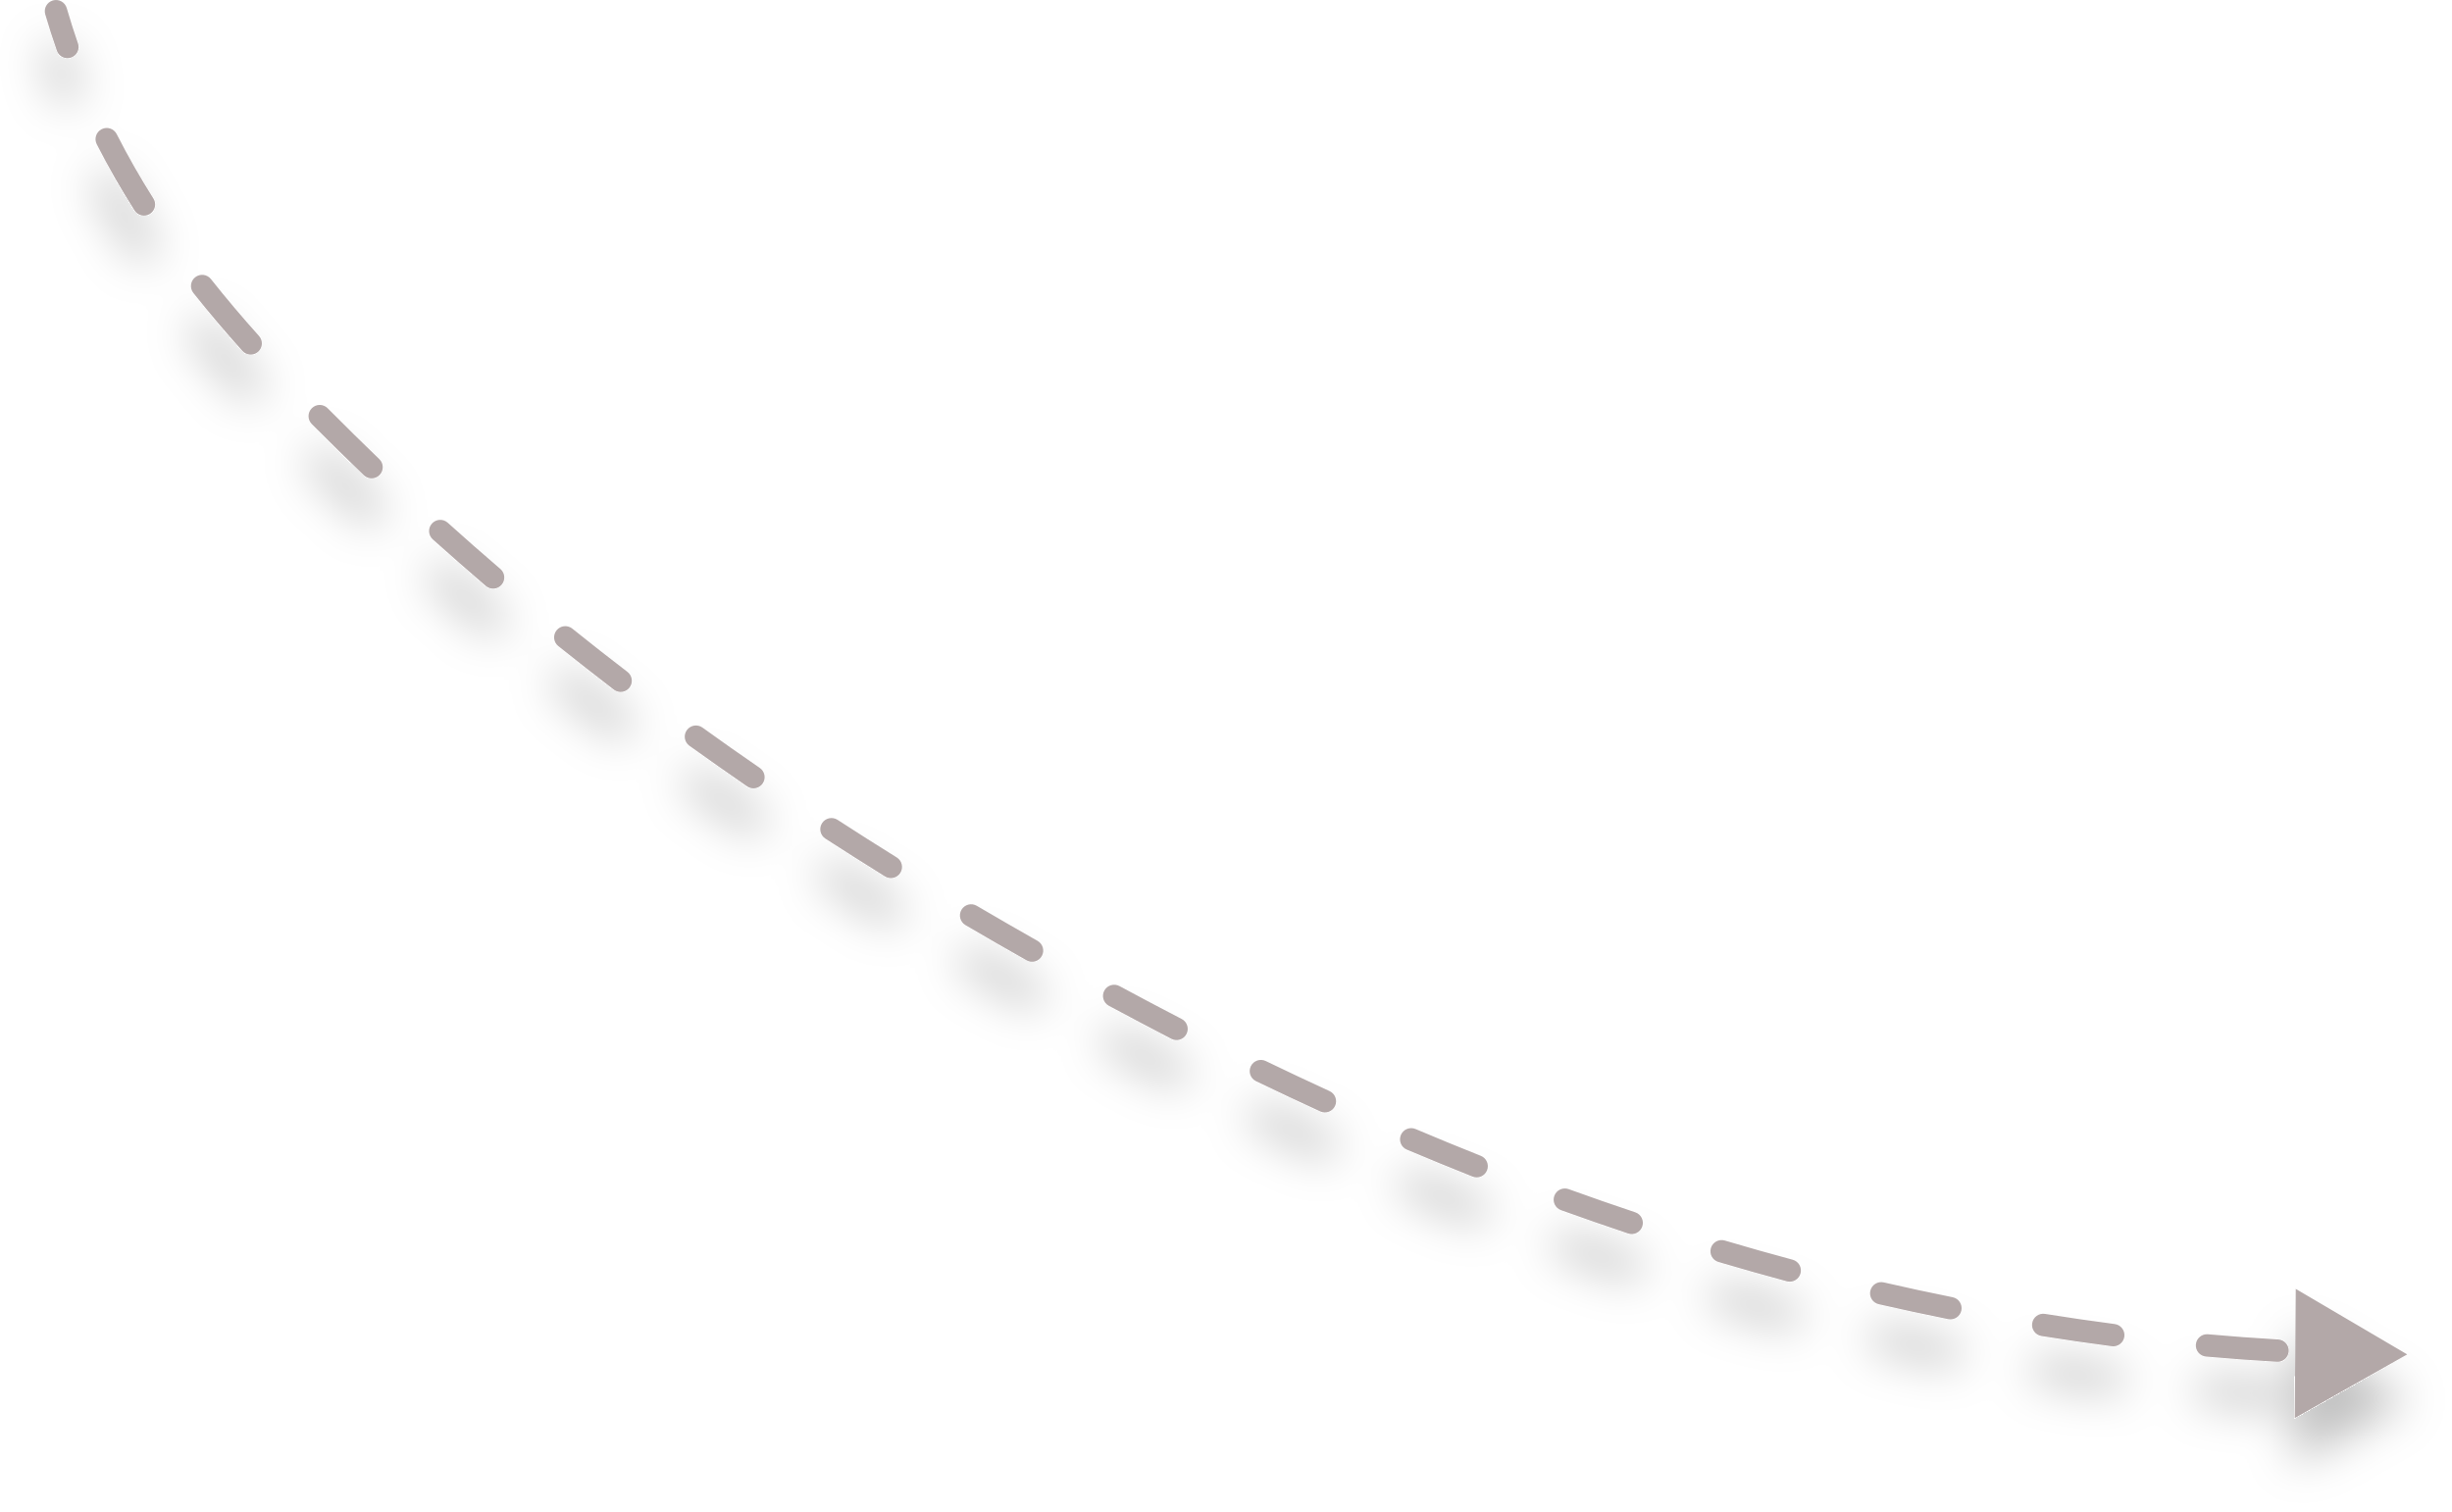
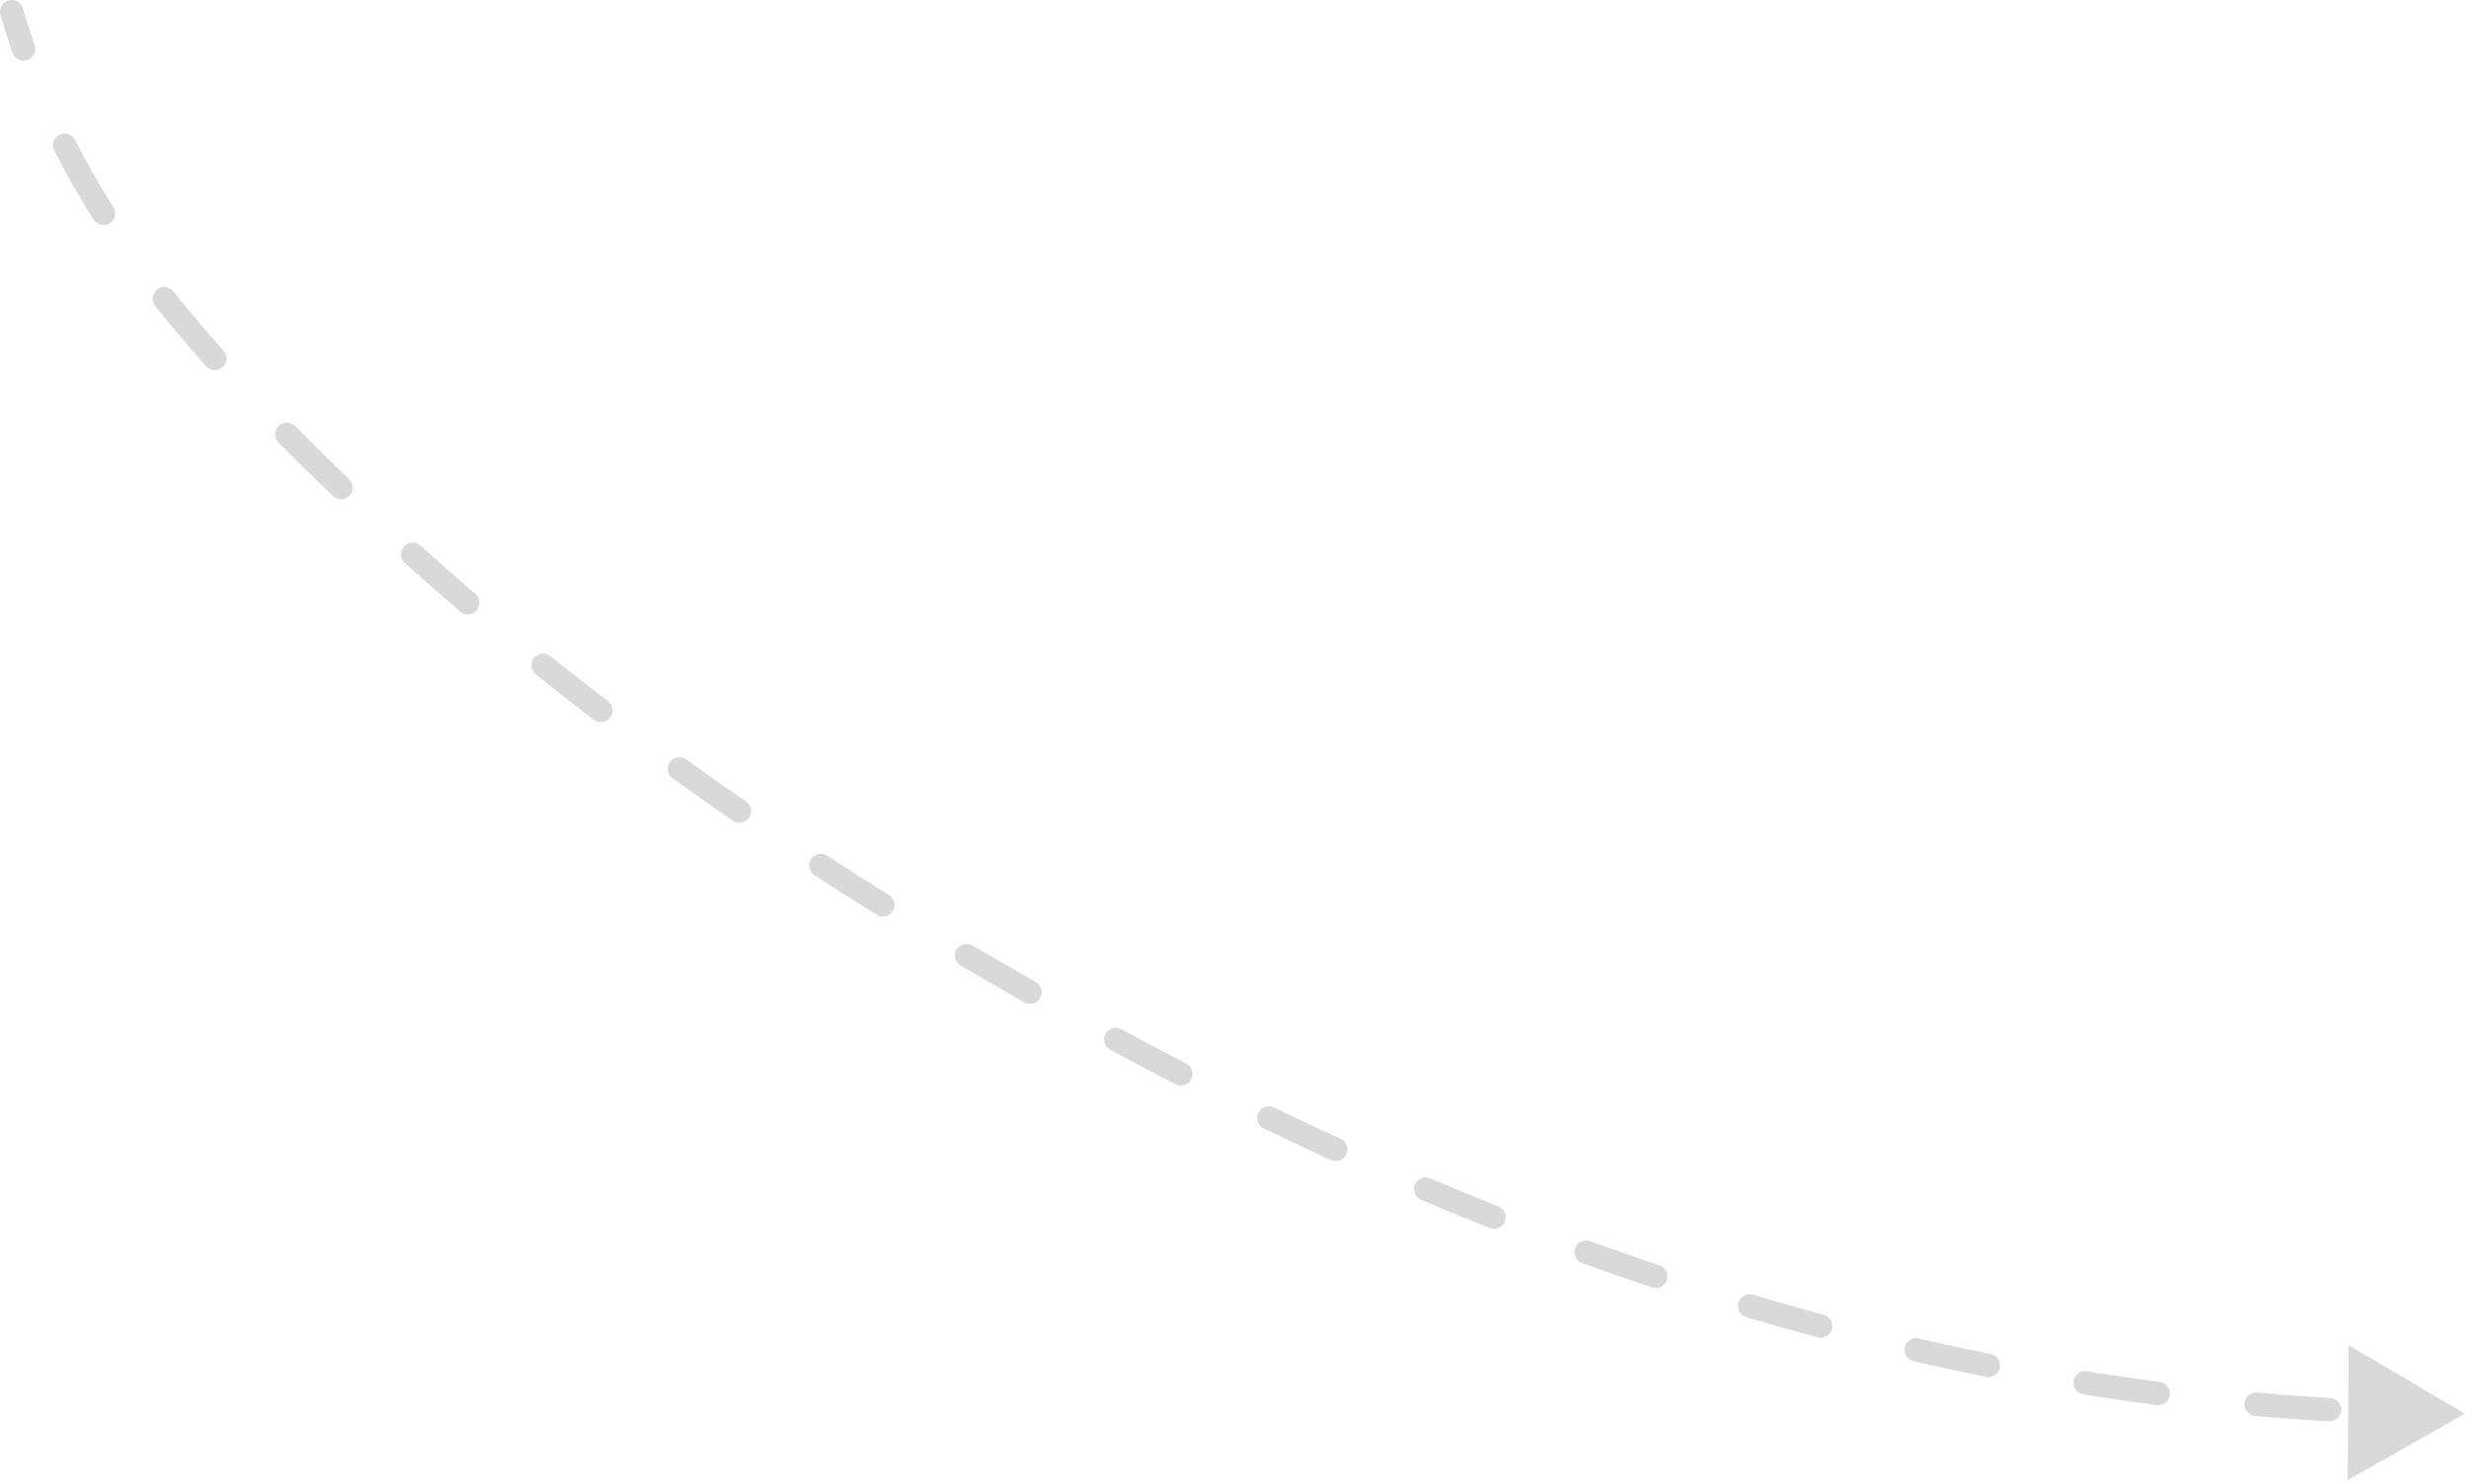
- <svg xmlns="http://www.w3.org/2000/svg" width="219" height="135" viewBox="0 0 219 135" fill="none">
-   <g filter="url(#filter0_d_162_21423)">
-     <path d="M5.48 0.86C5.403 0.595 5.126 0.443 4.86 0.52C4.595 0.597 4.443 0.874 4.52 1.14L5.48 0.86ZM30.936 39.545L30.585 39.902L30.585 39.902L30.936 39.545ZM102.282 90.454L102.516 90.013L102.516 90.013L102.282 90.454ZM215 121L210.023 118.073L209.977 123.847L215 121ZM5.549 4.364C5.639 4.625 5.924 4.763 6.185 4.672C6.446 4.582 6.584 4.297 6.493 4.036L5.549 4.364ZM9.977 12.205C9.852 11.959 9.551 11.861 9.304 11.986C9.058 12.111 8.96 12.412 9.085 12.659L9.977 12.205ZM12.435 18.532C12.583 18.766 12.892 18.835 13.125 18.687C13.358 18.54 13.428 18.231 13.28 17.997L12.435 18.532ZM18.447 25.242C18.275 25.026 17.961 24.99 17.744 25.161C17.528 25.333 17.492 25.647 17.663 25.864L18.447 25.242ZM22.018 31.015C22.203 31.221 22.519 31.238 22.724 31.054C22.93 30.87 22.947 30.554 22.763 30.348L22.018 31.015ZM28.91 36.825C28.715 36.629 28.399 36.628 28.203 36.822C28.007 37.017 28.006 37.334 28.201 37.529L28.91 36.825ZM32.841 42.098C33.04 42.289 33.356 42.283 33.548 42.084C33.739 41.885 33.733 41.568 33.534 41.377L32.841 42.098ZM39.656 47.071C39.45 46.886 39.134 46.903 38.95 47.108C38.765 47.313 38.781 47.63 38.987 47.814L39.656 47.071ZM43.717 51.969C43.927 52.149 44.242 52.125 44.422 51.915C44.602 51.705 44.578 51.39 44.368 51.21L43.717 51.969ZM50.802 56.55C50.587 56.377 50.272 56.411 50.099 56.626C49.926 56.841 49.961 57.156 50.176 57.329L50.802 56.55ZM55.128 61.215C55.347 61.383 55.661 61.341 55.829 61.122C55.997 60.903 55.956 60.589 55.737 60.421L55.128 61.215ZM62.45 65.407C62.226 65.246 61.913 65.297 61.752 65.521C61.59 65.745 61.641 66.058 61.865 66.219L62.45 65.407ZM67.012 69.841C67.24 69.998 67.551 69.94 67.707 69.713C67.864 69.485 67.806 69.174 67.579 69.017L67.012 69.841ZM74.534 73.663C74.302 73.512 73.992 73.578 73.842 73.81C73.692 74.042 73.758 74.351 73.99 74.502L74.534 73.663ZM79.302 77.875C79.537 78.02 79.845 77.948 79.991 77.714C80.137 77.479 80.065 77.171 79.83 77.025L79.302 77.875ZM86.989 81.354C86.751 81.214 86.444 81.293 86.304 81.531C86.164 81.769 86.244 82.076 86.482 82.216L86.989 81.354ZM91.931 85.36C92.171 85.496 92.476 85.412 92.612 85.171C92.748 84.931 92.664 84.626 92.424 84.49L91.931 85.36ZM99.748 88.534C99.505 88.403 99.202 88.494 99.071 88.737C98.94 88.98 99.031 89.284 99.274 89.415L99.748 88.534ZM104.852 92.364C105.098 92.491 105.399 92.395 105.526 92.15C105.653 91.904 105.557 91.603 105.312 91.476L104.852 92.364ZM112.834 95.241C112.585 95.121 112.286 95.225 112.166 95.474C112.045 95.722 112.149 96.021 112.398 96.141L112.834 95.241ZM118.125 98.84C118.376 98.955 118.672 98.844 118.788 98.593C118.903 98.342 118.792 98.046 118.541 97.931L118.125 98.84ZM126.236 101.325C125.982 101.217 125.688 101.336 125.58 101.59C125.473 101.844 125.591 102.138 125.846 102.246L126.236 101.325ZM131.702 104.651C131.959 104.753 132.25 104.627 132.352 104.371C132.454 104.114 132.328 103.823 132.072 103.721L131.702 104.651ZM139.934 106.705C139.674 106.611 139.387 106.745 139.293 107.005C139.2 107.265 139.334 107.551 139.594 107.645L139.934 106.705ZM145.574 109.725C145.836 109.813 146.119 109.671 146.207 109.409C146.294 109.148 146.153 108.864 145.891 108.777L145.574 109.725ZM153.909 111.306C153.644 111.228 153.366 111.379 153.288 111.643C153.209 111.908 153.36 112.186 153.625 112.265L153.909 111.306ZM159.719 113.988C159.985 114.059 160.259 113.901 160.331 113.634C160.403 113.368 160.244 113.093 159.978 113.022L159.719 113.988ZM168.135 115.054C167.866 114.993 167.597 115.161 167.535 115.43C167.474 115.699 167.642 115.967 167.911 116.029L168.135 115.054ZM174.102 117.362C174.373 117.416 174.637 117.24 174.691 116.97C174.745 116.699 174.57 116.435 174.299 116.381L174.102 117.362ZM182.571 117.875C182.298 117.831 182.041 118.017 181.998 118.289C181.954 118.562 182.139 118.819 182.412 118.862L182.571 117.875ZM188.68 119.774C188.954 119.81 189.205 119.617 189.24 119.343C189.276 119.069 189.083 118.818 188.809 118.783L188.68 119.774ZM197.164 119.7C196.889 119.676 196.646 119.879 196.621 120.154C196.597 120.429 196.8 120.672 197.075 120.696L197.164 119.7ZM203.392 121.162C203.668 121.178 203.904 120.968 203.92 120.692C203.936 120.416 203.726 120.18 203.45 120.164L203.392 121.162ZM211.848 120.475C211.572 120.47 211.345 120.691 211.34 120.967C211.336 121.243 211.556 121.47 211.832 121.475L211.848 120.475ZM4.52 1.14C4.839 2.236 5.182 3.311 5.549 4.364L6.493 4.036C6.132 2.999 5.794 1.941 5.48 0.86L4.52 1.14ZM9.085 12.659C10.122 14.698 11.244 16.652 12.435 18.532L13.28 17.997C12.105 16.142 10.999 14.215 9.977 12.205L9.085 12.659ZM17.663 25.864C19.071 27.64 20.529 29.353 22.018 31.015L22.763 30.348C21.285 28.698 19.84 27.001 18.447 25.242L17.663 25.864ZM28.201 37.529C28.995 38.328 29.79 39.118 30.585 39.902L31.287 39.189C30.494 38.408 29.701 37.62 28.91 36.825L28.201 37.529ZM30.585 39.902C31.334 40.64 32.086 41.372 32.841 42.098L33.534 41.377C32.782 40.654 32.033 39.925 31.287 39.189L30.585 39.902ZM38.987 47.814C40.553 49.225 42.13 50.609 43.717 51.969L44.368 51.21C42.787 49.855 41.216 48.476 39.656 47.071L38.987 47.814ZM50.176 57.329C51.817 58.648 53.468 59.943 55.128 61.215L55.737 60.421C54.083 59.154 52.438 57.864 50.802 56.55L50.176 57.329ZM61.865 66.219C63.572 67.448 65.288 68.655 67.012 69.841L67.579 69.017C65.861 67.835 64.151 66.632 62.45 65.407L61.865 66.219ZM73.99 74.502C75.753 75.645 77.524 76.769 79.302 77.875L79.83 77.025C78.057 75.923 76.292 74.803 74.534 73.663L73.99 74.502ZM86.482 82.216C88.291 83.281 90.108 84.329 91.931 85.36L92.424 84.49C90.606 83.461 88.794 82.416 86.989 81.354L86.482 82.216ZM99.274 89.415C100.197 89.912 101.122 90.406 102.048 90.896L102.516 90.013C101.592 89.523 100.669 89.031 99.748 88.534L99.274 89.415ZM102.048 90.896C102.982 91.391 103.917 91.88 104.852 92.364L105.312 91.476C104.379 90.993 103.447 90.506 102.516 90.013L102.048 90.896ZM112.398 96.141C114.302 97.063 116.211 97.962 118.125 98.84L118.541 97.931C116.634 97.056 114.732 96.16 112.834 95.241L112.398 96.141ZM125.846 102.246C127.794 103.071 129.746 103.873 131.702 104.651L132.072 103.721C130.122 102.947 128.177 102.148 126.236 101.325L125.846 102.246ZM139.594 107.645C141.583 108.364 143.576 109.058 145.574 109.725L145.891 108.777C143.901 108.112 141.915 107.421 139.934 106.705L139.594 107.645ZM153.625 112.265C155.652 112.867 157.683 113.441 159.719 113.988L159.978 113.022C157.951 112.478 155.928 111.906 153.909 111.306L153.625 112.265ZM167.911 116.029C169.971 116.503 172.035 116.947 174.102 117.362L174.299 116.381C172.241 115.968 170.186 115.526 168.135 115.054L167.911 116.029ZM182.412 118.862C184.498 119.197 186.587 119.502 188.68 119.774L188.809 118.783C186.726 118.511 184.647 118.209 182.571 117.875L182.412 118.862ZM197.075 120.696C199.177 120.884 201.283 121.04 203.392 121.162L203.45 120.164C201.351 120.042 199.256 119.887 197.164 119.7L197.075 120.696ZM5.96 0.721C5.806 0.19 5.251 -0.114 4.721 0.04C4.19 0.194 3.886 0.749 4.04 1.279L5.96 0.721ZM30.936 39.545L30.234 40.258L30.234 40.258L30.936 39.545ZM102.282 90.454L102.75 89.571L102.75 89.571L102.282 90.454ZM215 121L205.046 115.147L204.954 126.694L215 121ZM5.076 4.528C5.258 5.05 5.828 5.326 6.349 5.144C6.871 4.963 7.147 4.393 6.965 3.872L5.076 4.528ZM10.422 11.979C10.172 11.486 9.57 11.29 9.078 11.541C8.586 11.791 8.389 12.393 8.64 12.885L10.422 11.979ZM12.013 18.8C12.308 19.267 12.926 19.405 13.393 19.11C13.859 18.814 13.998 18.197 13.702 17.73L12.013 18.8ZM18.839 24.932C18.496 24.499 17.867 24.426 17.434 24.769C17.001 25.112 16.928 25.741 17.271 26.174L18.839 24.932ZM21.646 31.349C22.014 31.76 22.647 31.795 23.058 31.427C23.469 31.058 23.504 30.426 23.136 30.014L21.646 31.349ZM29.265 36.472C28.875 36.08 28.242 36.078 27.851 36.468C27.459 36.857 27.457 37.49 27.846 37.882L29.265 36.472ZM32.494 42.458C32.892 42.841 33.526 42.828 33.908 42.43C34.291 42.032 34.279 41.399 33.88 41.016L32.494 42.458ZM39.99 46.699C39.58 46.33 38.947 46.363 38.578 46.774C38.208 47.184 38.242 47.816 38.652 48.186L39.99 46.699ZM43.392 52.349C43.811 52.708 44.443 52.66 44.802 52.24C45.161 51.821 45.113 51.19 44.693 50.83L43.392 52.349ZM51.116 56.16C50.685 55.814 50.056 55.882 49.71 56.313C49.364 56.743 49.432 57.373 49.863 57.719L51.116 56.16ZM54.824 61.612C55.263 61.948 55.89 61.865 56.226 61.426C56.562 60.988 56.479 60.36 56.041 60.024L54.824 61.612ZM62.742 65.001C62.294 64.679 61.669 64.781 61.346 65.229C61.023 65.677 61.125 66.302 61.573 66.625L62.742 65.001ZM66.729 70.253C67.184 70.566 67.806 70.451 68.119 69.996C68.432 69.541 68.317 68.918 67.862 68.605L66.729 70.253ZM74.806 73.243C74.343 72.943 73.723 73.075 73.423 73.538C73.122 74.001 73.254 74.621 73.718 74.921L74.806 73.243ZM79.038 78.299C79.507 78.591 80.124 78.447 80.416 77.978C80.707 77.509 80.563 76.892 80.094 76.601L79.038 78.299ZM87.242 80.923C86.766 80.643 86.153 80.802 85.873 81.278C85.593 81.754 85.752 82.367 86.228 82.647L87.242 80.923ZM91.685 85.795C92.165 86.067 92.775 85.898 93.047 85.418C93.32 84.937 93.15 84.327 92.67 84.055L91.685 85.795ZM99.986 88.094C99.499 87.832 98.893 88.014 98.631 88.5C98.369 88.986 98.55 89.593 99.037 89.855L99.986 88.094ZM104.623 92.808C105.113 93.062 105.717 92.87 105.97 92.379C106.224 91.889 106.032 91.286 105.542 91.032L104.623 92.808ZM113.051 94.791C112.554 94.551 111.956 94.759 111.716 95.256C111.475 95.753 111.683 96.351 112.18 96.591L113.051 94.791ZM117.916 99.294C118.418 99.524 119.012 99.304 119.242 98.802C119.472 98.3 119.252 97.706 118.75 97.476L117.916 99.294ZM126.431 100.865C125.922 100.649 125.336 100.887 125.12 101.395C124.905 101.904 125.142 102.491 125.651 102.706L126.431 100.865ZM131.518 105.115C132.031 105.319 132.612 105.069 132.816 104.555C133.02 104.042 132.77 103.461 132.256 103.257L131.518 105.115ZM140.104 106.235C139.584 106.047 139.011 106.316 138.823 106.835C138.635 107.354 138.904 107.928 139.424 108.115L140.104 106.235ZM145.416 110.199C145.94 110.374 146.506 110.092 146.681 109.568C146.856 109.044 146.573 108.478 146.05 108.303L145.416 110.199ZM154.051 110.827C153.522 110.67 152.965 110.972 152.808 111.501C152.651 112.031 152.953 112.587 153.482 112.744L154.051 110.827ZM159.589 114.471C160.122 114.614 160.671 114.297 160.814 113.764C160.957 113.231 160.641 112.682 160.107 112.539L159.589 114.471ZM168.247 114.567C167.709 114.443 167.172 114.779 167.048 115.318C166.924 115.856 167.26 116.393 167.799 116.516L168.247 114.567ZM174.004 117.852C174.546 117.96 175.073 117.609 175.181 117.068C175.29 116.526 174.939 115.999 174.397 115.891L174.004 117.852ZM182.65 117.381C182.105 117.294 181.592 117.665 181.504 118.21C181.416 118.755 181.787 119.268 182.333 119.356L182.65 117.381ZM188.615 120.27C189.163 120.342 189.665 119.955 189.736 119.408C189.808 118.86 189.421 118.358 188.874 118.287L188.615 120.27ZM197.208 119.202C196.658 119.153 196.172 119.559 196.123 120.109C196.074 120.66 196.48 121.145 197.03 121.194L197.208 119.202ZM203.363 121.661C203.914 121.693 204.387 121.272 204.419 120.721C204.451 120.169 204.03 119.697 203.479 119.665L203.363 121.661ZM211.856 119.975C211.304 119.966 210.849 120.407 210.84 120.959C210.832 121.511 211.272 121.966 211.824 121.975L211.856 119.975ZM4.04 1.279C4.361 2.384 4.707 3.467 5.076 4.528L6.965 3.872C6.608 2.842 6.272 1.793 5.96 0.721L4.04 1.279ZM8.64 12.885C9.684 14.939 10.814 16.907 12.013 18.8L13.702 17.73C12.535 15.887 11.437 13.973 10.422 11.979L8.64 12.885ZM17.271 26.174C18.686 27.959 20.151 29.68 21.646 31.349L23.136 30.014C21.663 28.371 20.225 26.681 18.839 24.932L17.271 26.174ZM27.846 37.882C28.642 38.682 29.438 39.474 30.234 40.258L31.638 38.833C30.846 38.053 30.054 37.266 29.265 36.472L27.846 37.882ZM30.234 40.258C30.985 40.998 31.738 41.731 32.494 42.458L33.88 41.016C33.13 40.295 32.383 39.568 31.638 38.833L30.234 40.258ZM38.652 48.186C40.222 49.599 41.802 50.986 43.392 52.349L44.693 50.83C43.116 49.478 41.548 48.102 39.99 46.699L38.652 48.186ZM49.863 57.719C51.507 59.04 53.161 60.337 54.824 61.612L56.041 60.024C54.39 58.759 52.748 57.471 51.116 56.16L49.863 57.719ZM61.573 66.625C63.283 67.856 65.002 69.065 66.729 70.253L67.862 68.605C66.147 67.425 64.44 66.224 62.742 65.001L61.573 66.625ZM73.718 74.921C75.484 76.067 77.257 77.192 79.038 78.299L80.094 76.601C78.324 75.5 76.561 74.382 74.806 73.243L73.718 74.921ZM86.228 82.647C88.04 83.713 89.859 84.762 91.685 85.795L92.67 84.055C90.854 83.027 89.045 81.984 87.242 80.923L86.228 82.647ZM99.037 89.855C99.961 90.353 100.887 90.847 101.814 91.338L102.75 89.571C101.827 89.082 100.906 88.59 99.986 88.094L99.037 89.855ZM101.814 91.338C102.749 91.833 103.685 92.323 104.623 92.808L105.542 91.032C104.61 90.55 103.679 90.063 102.75 89.571L101.814 91.338ZM112.18 96.591C114.088 97.514 116 98.415 117.916 99.294L118.75 97.476C116.846 96.603 114.946 95.708 113.051 94.791L112.18 96.591ZM125.651 102.706C127.602 103.533 129.558 104.336 131.518 105.115L132.256 103.257C130.31 102.483 128.369 101.686 126.431 100.865L125.651 102.706ZM139.424 108.115C141.417 108.836 143.414 109.531 145.416 110.199L146.05 108.303C144.064 107.639 142.082 106.95 140.104 106.235L139.424 108.115ZM153.482 112.744C155.514 113.347 157.549 113.923 159.589 114.471L160.107 112.539C158.085 111.996 156.066 111.425 154.051 110.827L153.482 112.744ZM167.799 116.516C169.863 116.991 171.932 117.436 174.004 117.852L174.397 115.891C172.343 115.479 170.293 115.038 168.247 114.567L167.799 116.516ZM182.333 119.356C184.423 119.692 186.517 119.997 188.615 120.27L188.874 118.287C186.796 118.016 184.721 117.714 182.65 117.381L182.333 119.356ZM197.03 121.194C199.138 121.383 201.249 121.538 203.363 121.661L203.479 119.665C201.385 119.543 199.295 119.389 197.208 119.202L197.03 121.194Z" fill="#B3A8A8" fill-opacity="0.99" />
-   </g>
-   <defs>
-     <filter id="filter0_d_162_21423" x="-0" y="-0" width="219" height="134.694" filterUnits="userSpaceOnUse" color-interpolation-filters="sRGB">
-       <feFlood flood-opacity="0" result="BackgroundImageFix" />
-       <feColorMatrix in="SourceAlpha" type="matrix" values="0 0 0 0 0 0 0 0 0 0 0 0 0 0 0 0 0 0 127 0" result="hardAlpha" />
-       <feOffset dy="4" />
-       <feGaussianBlur stdDeviation="2" />
-       <feComposite in2="hardAlpha" operator="out" />
-       <feColorMatrix type="matrix" values="0 0 0 0 0 0 0 0 0 0 0 0 0 0 0 0 0 0 0.25 0" />
-       <feBlend mode="normal" in2="BackgroundImageFix" result="effect1_dropShadow_162_21423" />
-       <feBlend mode="normal" in="SourceGraphic" in2="effect1_dropShadow_162_21423" result="shape" />
-     </filter>
-   </defs>
+ <svg xmlns="http://www.w3.org/2000/svg" width="211" height="127" viewBox="0 0 211 127" fill="none">
+   <path d="M1.48 0.86C1.403 0.595 1.126 0.443 0.86 0.52C0.595 0.597 0.443 0.874 0.52 1.14L1.48 0.86ZM26.936 39.545L26.585 39.902L26.585 39.902L26.936 39.545ZM98.282 90.454L98.516 90.013L98.516 90.013L98.282 90.454ZM211 121L206.023 118.073L205.977 123.847L211 121ZM1.549 4.364C1.639 4.625 1.924 4.763 2.185 4.672C2.446 4.582 2.584 4.297 2.493 4.036L1.549 4.364ZM5.977 12.205C5.852 11.959 5.551 11.861 5.304 11.986C5.058 12.111 4.96 12.412 5.085 12.659L5.977 12.205ZM8.435 18.532C8.583 18.766 8.892 18.835 9.125 18.687C9.358 18.54 9.428 18.231 9.28 17.997L8.435 18.532ZM14.447 25.242C14.275 25.026 13.961 24.99 13.745 25.161C13.528 25.333 13.492 25.647 13.663 25.864L14.447 25.242ZM18.018 31.015C18.203 31.221 18.519 31.238 18.724 31.054C18.93 30.87 18.947 30.554 18.763 30.348L18.018 31.015ZM24.91 36.825C24.715 36.629 24.399 36.628 24.203 36.822C24.007 37.017 24.006 37.334 24.201 37.529L24.91 36.825ZM28.841 42.098C29.04 42.289 29.357 42.283 29.548 42.084C29.739 41.885 29.733 41.568 29.534 41.377L28.841 42.098ZM35.656 47.071C35.45 46.886 35.134 46.903 34.95 47.108C34.765 47.313 34.781 47.63 34.987 47.814L35.656 47.071ZM39.717 51.969C39.927 52.149 40.242 52.125 40.422 51.915C40.602 51.705 40.578 51.39 40.368 51.21L39.717 51.969ZM46.802 56.55C46.587 56.377 46.272 56.411 46.099 56.626C45.926 56.841 45.961 57.156 46.176 57.329L46.802 56.55ZM51.128 61.215C51.347 61.383 51.661 61.341 51.829 61.122C51.997 60.903 51.956 60.589 51.737 60.421L51.128 61.215ZM58.45 65.407C58.226 65.246 57.913 65.297 57.752 65.521C57.59 65.745 57.641 66.058 57.865 66.219L58.45 65.407ZM63.012 69.841C63.24 69.998 63.551 69.94 63.707 69.713C63.864 69.485 63.806 69.174 63.579 69.017L63.012 69.841ZM70.534 73.663C70.302 73.512 69.992 73.578 69.842 73.81C69.692 74.042 69.758 74.351 69.99 74.502L70.534 73.663ZM75.302 77.875C75.537 78.02 75.845 77.948 75.991 77.714C76.137 77.479 76.065 77.171 75.83 77.025L75.302 77.875ZM82.989 81.354C82.751 81.214 82.444 81.293 82.304 81.531C82.164 81.769 82.244 82.076 82.482 82.216L82.989 81.354ZM87.931 85.36C88.171 85.496 88.476 85.412 88.612 85.171C88.748 84.931 88.664 84.626 88.424 84.49L87.931 85.36ZM95.748 88.534C95.505 88.403 95.202 88.494 95.071 88.737C94.94 88.98 95.031 89.284 95.274 89.415L95.748 88.534ZM100.852 92.364C101.098 92.491 101.399 92.395 101.526 92.15C101.653 91.904 101.557 91.603 101.312 91.476L100.852 92.364ZM108.834 95.241C108.585 95.121 108.286 95.225 108.166 95.474C108.045 95.722 108.149 96.021 108.398 96.141L108.834 95.241ZM114.125 98.84C114.376 98.955 114.672 98.844 114.788 98.593C114.903 98.342 114.792 98.046 114.541 97.931L114.125 98.84ZM122.236 101.325C121.982 101.217 121.688 101.336 121.58 101.59C121.473 101.844 121.591 102.138 121.846 102.246L122.236 101.325ZM127.702 104.651C127.959 104.753 128.25 104.627 128.352 104.371C128.454 104.114 128.328 103.823 128.072 103.721L127.702 104.651ZM135.934 106.705C135.674 106.611 135.387 106.745 135.293 107.005C135.2 107.265 135.334 107.551 135.594 107.645L135.934 106.705ZM141.574 109.725C141.836 109.813 142.119 109.671 142.207 109.409C142.294 109.148 142.153 108.864 141.891 108.777L141.574 109.725ZM149.909 111.306C149.644 111.228 149.366 111.379 149.288 111.643C149.209 111.908 149.36 112.186 149.625 112.265L149.909 111.306ZM155.719 113.988C155.985 114.059 156.259 113.901 156.331 113.634C156.403 113.368 156.244 113.093 155.978 113.022L155.719 113.988ZM164.135 115.054C163.866 114.993 163.597 115.161 163.535 115.43C163.474 115.699 163.642 115.967 163.911 116.029L164.135 115.054ZM170.102 117.362C170.373 117.416 170.637 117.24 170.691 116.97C170.745 116.699 170.57 116.435 170.299 116.381L170.102 117.362ZM178.571 117.875C178.298 117.831 178.041 118.017 177.998 118.289C177.954 118.562 178.139 118.819 178.412 118.862L178.571 117.875ZM184.68 119.774C184.954 119.81 185.205 119.617 185.24 119.343C185.276 119.069 185.083 118.818 184.809 118.783L184.68 119.774ZM193.164 119.7C192.889 119.676 192.646 119.879 192.621 120.154C192.597 120.429 192.8 120.672 193.075 120.696L193.164 119.7ZM199.392 121.162C199.668 121.178 199.904 120.968 199.92 120.692C199.936 120.416 199.726 120.18 199.45 120.164L199.392 121.162ZM207.848 120.475C207.572 120.47 207.345 120.691 207.34 120.967C207.336 121.243 207.556 121.47 207.832 121.475L207.848 120.475ZM0.52 1.14C0.839 2.236 1.182 3.311 1.549 4.364L2.493 4.036C2.132 2.999 1.794 1.941 1.48 0.86L0.52 1.14ZM5.085 12.659C6.122 14.698 7.244 16.652 8.435 18.532L9.28 17.997C8.105 16.142 6.999 14.215 5.977 12.205L5.085 12.659ZM13.663 25.864C15.071 27.64 16.529 29.353 18.018 31.015L18.763 30.348C17.285 28.698 15.84 27.001 14.447 25.242L13.663 25.864ZM24.201 37.529C24.995 38.328 25.79 39.118 26.585 39.902L27.287 39.189C26.494 38.408 25.701 37.62 24.91 36.825L24.201 37.529ZM26.585 39.902C27.334 40.64 28.086 41.372 28.841 42.098L29.534 41.377C28.782 40.654 28.033 39.925 27.287 39.189L26.585 39.902ZM34.987 47.814C36.553 49.225 38.13 50.609 39.717 51.969L40.368 51.21C38.787 49.855 37.216 48.476 35.656 47.071L34.987 47.814ZM46.176 57.329C47.817 58.648 49.468 59.943 51.128 61.215L51.737 60.421C50.083 59.154 48.438 57.864 46.802 56.55L46.176 57.329ZM57.865 66.219C59.572 67.448 61.288 68.655 63.012 69.841L63.579 69.017C61.861 67.835 60.151 66.632 58.45 65.407L57.865 66.219ZM69.99 74.502C71.753 75.645 73.524 76.769 75.302 77.875L75.83 77.025C74.057 75.923 72.292 74.803 70.534 73.663L69.99 74.502ZM82.482 82.216C84.291 83.281 86.108 84.329 87.931 85.36L88.424 84.49C86.606 83.461 84.794 82.416 82.989 81.354L82.482 82.216ZM95.274 89.415C96.197 89.912 97.122 90.406 98.048 90.896L98.516 90.013C97.592 89.523 96.669 89.031 95.748 88.534L95.274 89.415ZM98.048 90.896C98.982 91.391 99.916 91.88 100.852 92.364L101.312 91.476C100.379 90.993 99.447 90.506 98.516 90.013L98.048 90.896ZM108.398 96.141C110.302 97.063 112.211 97.962 114.125 98.84L114.541 97.931C112.634 97.056 110.732 96.16 108.834 95.241L108.398 96.141ZM121.846 102.246C123.794 103.071 125.746 103.873 127.702 104.651L128.072 103.721C126.122 102.947 124.177 102.148 122.236 101.325L121.846 102.246ZM135.594 107.645C137.583 108.364 139.576 109.058 141.574 109.725L141.891 108.777C139.901 108.112 137.915 107.421 135.934 106.705L135.594 107.645ZM149.625 112.265C151.652 112.867 153.683 113.441 155.719 113.988L155.978 113.022C153.951 112.478 151.928 111.906 149.909 111.306L149.625 112.265ZM163.911 116.029C165.971 116.503 168.035 116.947 170.102 117.362L170.299 116.381C168.241 115.968 166.186 115.526 164.135 115.054L163.911 116.029ZM178.412 118.862C180.498 119.197 182.587 119.502 184.68 119.774L184.809 118.783C182.726 118.511 180.647 118.209 178.571 117.875L178.412 118.862ZM193.075 120.696C195.177 120.884 197.283 121.04 199.392 121.162L199.45 120.164C197.351 120.042 195.256 119.887 193.164 119.7L193.075 120.696ZM1.96 0.721C1.806 0.19 1.251 -0.114 0.721 0.04C0.19 0.194 -0.114 0.749 0.04 1.279L1.96 0.721ZM26.936 39.545L26.234 40.258L26.234 40.258L26.936 39.545ZM98.282 90.454L98.75 89.571L98.75 89.571L98.282 90.454ZM211 121L201.046 115.147L200.954 126.694L211 121ZM1.076 4.528C1.258 5.05 1.828 5.326 2.349 5.144C2.871 4.963 3.147 4.393 2.965 3.872L1.076 4.528ZM6.422 11.979C6.172 11.486 5.57 11.29 5.078 11.541C4.586 11.791 4.389 12.393 4.64 12.885L6.422 11.979ZM8.013 18.8C8.308 19.267 8.926 19.405 9.392 19.11C9.859 18.814 9.998 18.197 9.702 17.73L8.013 18.8ZM14.839 24.932C14.496 24.499 13.867 24.426 13.434 24.769C13.001 25.112 12.928 25.741 13.271 26.174L14.839 24.932ZM17.646 31.349C18.014 31.76 18.647 31.795 19.058 31.427C19.469 31.058 19.504 30.426 19.136 30.014L17.646 31.349ZM25.265 36.472C24.875 36.08 24.242 36.078 23.851 36.468C23.459 36.857 23.457 37.49 23.846 37.882L25.265 36.472ZM28.494 42.458C28.892 42.841 29.526 42.828 29.908 42.43C30.291 42.032 30.279 41.399 29.881 41.016L28.494 42.458ZM35.99 46.699C35.58 46.33 34.947 46.363 34.578 46.774C34.208 47.184 34.242 47.816 34.652 48.186L35.99 46.699ZM39.392 52.349C39.811 52.708 40.443 52.66 40.802 52.24C41.161 51.821 41.113 51.19 40.693 50.83L39.392 52.349ZM47.116 56.16C46.685 55.814 46.056 55.882 45.71 56.313C45.364 56.743 45.432 57.373 45.863 57.719L47.116 56.16ZM50.824 61.612C51.263 61.948 51.89 61.865 52.226 61.426C52.562 60.988 52.479 60.36 52.041 60.024L50.824 61.612ZM58.742 65.001C58.294 64.679 57.669 64.781 57.346 65.229C57.023 65.677 57.125 66.302 57.573 66.625L58.742 65.001ZM62.729 70.253C63.184 70.566 63.806 70.451 64.119 69.996C64.432 69.541 64.317 68.918 63.862 68.605L62.729 70.253ZM70.806 73.243C70.343 72.943 69.723 73.075 69.423 73.538C69.122 74.001 69.254 74.621 69.718 74.921L70.806 73.243ZM75.038 78.299C75.507 78.591 76.124 78.447 76.416 77.978C76.707 77.509 76.563 76.892 76.094 76.601L75.038 78.299ZM83.242 80.923C82.766 80.643 82.153 80.802 81.873 81.278C81.593 81.754 81.752 82.367 82.228 82.647L83.242 80.923ZM87.685 85.795C88.165 86.067 88.775 85.898 89.047 85.418C89.32 84.937 89.15 84.327 88.67 84.055L87.685 85.795ZM95.986 88.094C95.499 87.832 94.893 88.014 94.631 88.5C94.369 88.986 94.55 89.593 95.037 89.855L95.986 88.094ZM100.623 92.808C101.113 93.062 101.717 92.87 101.97 92.379C102.224 91.889 102.032 91.286 101.542 91.032L100.623 92.808ZM109.051 94.791C108.554 94.551 107.956 94.759 107.716 95.256C107.475 95.753 107.683 96.351 108.18 96.591L109.051 94.791ZM113.916 99.294C114.418 99.524 115.012 99.304 115.242 98.802C115.472 98.3 115.252 97.706 114.75 97.476L113.916 99.294ZM122.431 100.865C121.922 100.649 121.336 100.887 121.12 101.395C120.905 101.904 121.142 102.491 121.651 102.706L122.431 100.865ZM127.518 105.115C128.031 105.319 128.612 105.069 128.816 104.555C129.02 104.042 128.77 103.461 128.256 103.257L127.518 105.115ZM136.104 106.235C135.584 106.047 135.011 106.316 134.823 106.835C134.635 107.354 134.904 107.928 135.424 108.115L136.104 106.235ZM141.416 110.199C141.94 110.374 142.506 110.092 142.681 109.568C142.856 109.044 142.573 108.478 142.05 108.303L141.416 110.199ZM150.051 110.827C149.522 110.67 148.965 110.972 148.808 111.501C148.651 112.031 148.953 112.587 149.482 112.744L150.051 110.827ZM155.589 114.471C156.122 114.614 156.671 114.297 156.814 113.764C156.957 113.231 156.641 112.682 156.107 112.539L155.589 114.471ZM164.247 114.567C163.709 114.443 163.172 114.779 163.048 115.318C162.924 115.856 163.26 116.393 163.799 116.516L164.247 114.567ZM170.004 117.852C170.546 117.96 171.073 117.609 171.181 117.068C171.29 116.526 170.939 115.999 170.397 115.891L170.004 117.852ZM178.65 117.381C178.105 117.294 177.592 117.665 177.504 118.21C177.416 118.755 177.787 119.268 178.333 119.356L178.65 117.381ZM184.615 120.27C185.163 120.342 185.665 119.955 185.736 119.408C185.808 118.86 185.421 118.358 184.874 118.287L184.615 120.27ZM193.208 119.202C192.658 119.153 192.172 119.559 192.123 120.109C192.074 120.66 192.48 121.145 193.03 121.194L193.208 119.202ZM199.363 121.661C199.914 121.693 200.387 121.272 200.419 120.721C200.451 120.169 200.03 119.697 199.479 119.665L199.363 121.661ZM207.856 119.975C207.304 119.966 206.849 120.407 206.84 120.959C206.832 121.511 207.272 121.966 207.824 121.975L207.856 119.975ZM0.04 1.279C0.361 2.384 0.707 3.467 1.076 4.528L2.965 3.872C2.608 2.842 2.272 1.793 1.96 0.721L0.04 1.279ZM4.64 12.885C5.684 14.939 6.814 16.907 8.013 18.8L9.702 17.73C8.535 15.887 7.437 13.973 6.422 11.979L4.64 12.885ZM13.271 26.174C14.686 27.959 16.151 29.68 17.646 31.349L19.136 30.014C17.663 28.371 16.225 26.681 14.839 24.932L13.271 26.174ZM23.846 37.882C24.642 38.682 25.438 39.474 26.234 40.258L27.638 38.833C26.846 38.053 26.054 37.266 25.265 36.472L23.846 37.882ZM26.234 40.258C26.985 40.998 27.738 41.731 28.494 42.458L29.881 41.016C29.13 40.295 28.383 39.568 27.638 38.833L26.234 40.258ZM34.652 48.186C36.222 49.599 37.802 50.986 39.392 52.349L40.693 50.83C39.116 49.478 37.548 48.102 35.99 46.699L34.652 48.186ZM45.863 57.719C47.507 59.04 49.161 60.337 50.824 61.612L52.041 60.024C50.39 58.759 48.748 57.471 47.116 56.16L45.863 57.719ZM57.573 66.625C59.283 67.856 61.002 69.065 62.729 70.253L63.862 68.605C62.147 67.425 60.44 66.224 58.742 65.001L57.573 66.625ZM69.718 74.921C71.484 76.067 73.257 77.192 75.038 78.299L76.094 76.601C74.324 75.5 72.561 74.382 70.806 73.243L69.718 74.921ZM82.228 82.647C84.04 83.713 85.859 84.762 87.685 85.795L88.67 84.055C86.854 83.027 85.045 81.984 83.242 80.923L82.228 82.647ZM95.037 89.855C95.961 90.353 96.887 90.847 97.814 91.338L98.75 89.571C97.827 89.082 96.906 88.59 95.986 88.094L95.037 89.855ZM97.814 91.338C98.749 91.833 99.685 92.323 100.623 92.808L101.542 91.032C100.61 90.55 99.679 90.063 98.75 89.571L97.814 91.338ZM108.18 96.591C110.088 97.514 112 98.415 113.916 99.294L114.75 97.476C112.846 96.603 110.946 95.708 109.051 94.791L108.18 96.591ZM121.651 102.706C123.602 103.533 125.558 104.336 127.518 105.115L128.256 103.257C126.31 102.483 124.369 101.686 122.431 100.865L121.651 102.706ZM135.424 108.115C137.417 108.836 139.414 109.531 141.416 110.199L142.05 108.303C140.064 107.639 138.082 106.95 136.104 106.235L135.424 108.115ZM149.482 112.744C151.514 113.347 153.549 113.923 155.589 114.471L156.107 112.539C154.085 111.996 152.066 111.425 150.051 110.827L149.482 112.744ZM163.799 116.516C165.863 116.991 167.932 117.436 170.004 117.852L170.397 115.891C168.343 115.479 166.293 115.038 164.247 114.567L163.799 116.516ZM178.333 119.356C180.423 119.692 182.517 119.997 184.615 120.27L184.874 118.287C182.796 118.016 180.721 117.714 178.65 117.381L178.333 119.356ZM193.03 121.194C195.138 121.383 197.249 121.538 199.363 121.661L199.479 119.665C197.385 119.543 195.295 119.389 193.208 119.202L193.03 121.194Z" fill="#D9D9D9" fill-opacity="0.99" />
</svg>
